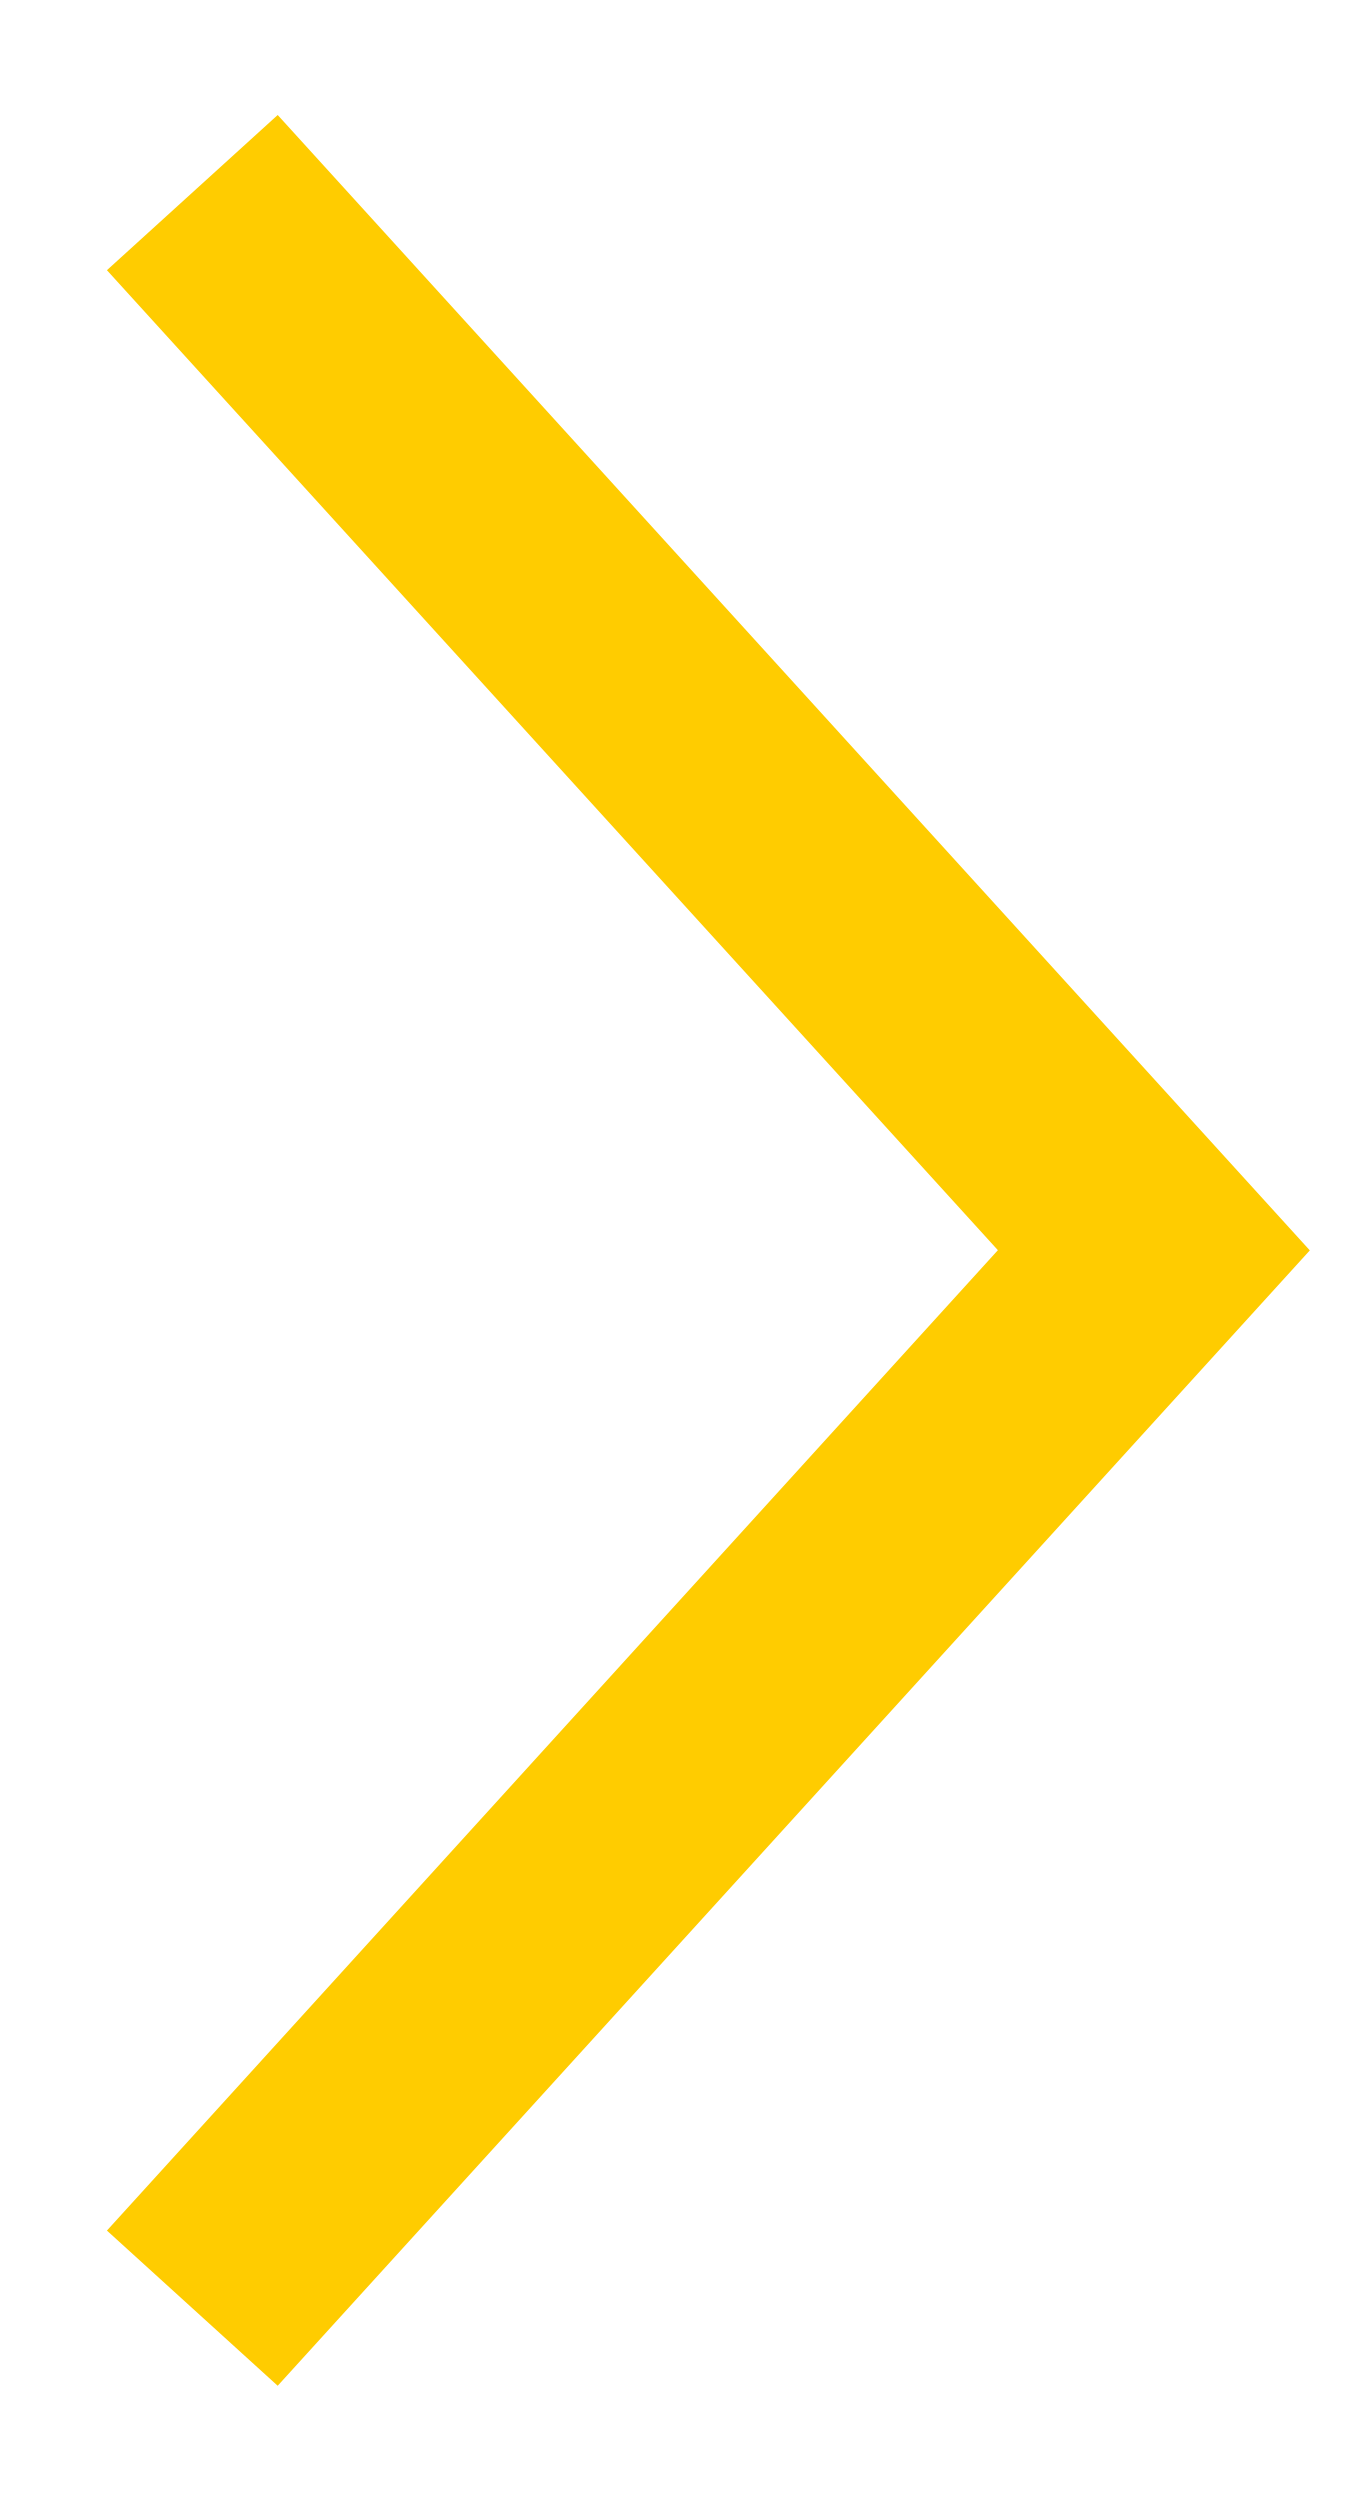
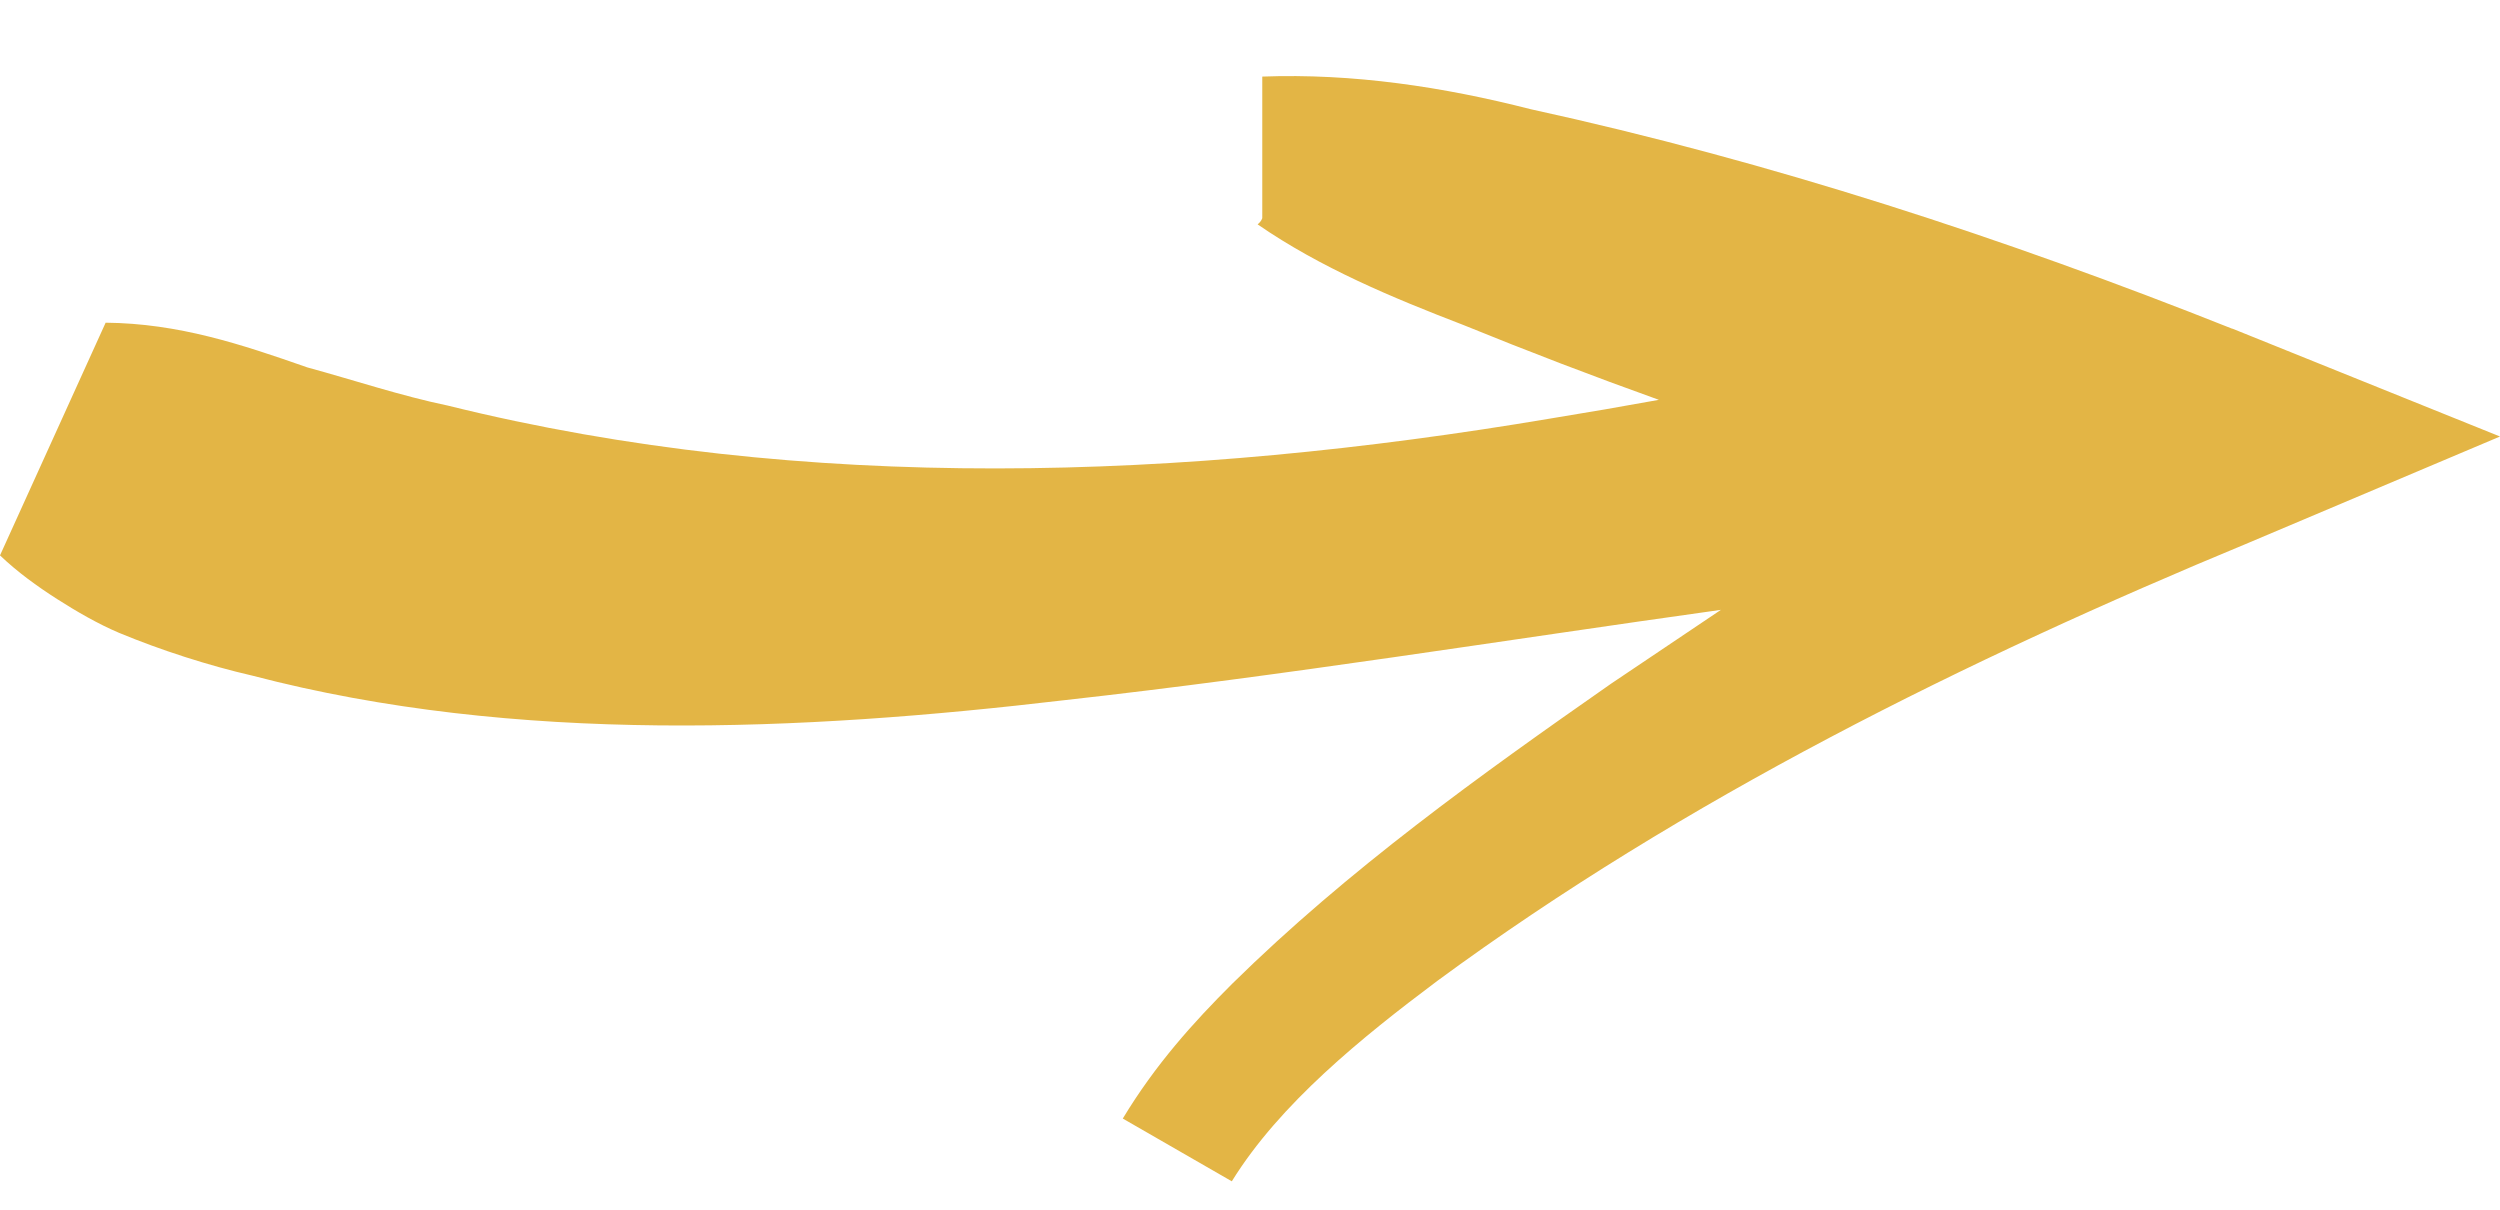
- <svg xmlns="http://www.w3.org/2000/svg" fill="none" height="13" viewBox="0 0 7 13" width="7">
-   <path clip-rule="evenodd" d="m5.189 6.501-4.633-5.096.888-.807 5.367 5.904-5.367 5.904-.888-.807z" fill="#fc0" fill-rule="evenodd" />
+ <svg xmlns="http://www.w3.org/2000/svg" id="Layer_2" viewBox="0 0 177.26 85.74">
+   <defs>
+     <style>.cls-1{fill:#e3b545;}</style>
+   </defs>
+   <path class="cls-1" d="M158.28,23.31c-16.19-6.44-32.73-11.85-49.76-15.57-6.18-1.58-12.59-2.55-19.02-2.31v10.04c-.07.22-.24.36-.33.44,4.47,3.08,9.54,5.19,14.58,7.13,4.59,1.87,9.21,3.64,13.87,5.31-2.57.47-5.14.91-7.72,1.33-25.9,4.37-52.81,5.36-78.14-.92-3.33-.69-6.7-1.82-9.97-2.71-4.69-1.64-9.11-3.12-14.3-3.17L0,39.38c1.25,1.19,2.62,2.18,4.04,3.09,1.36.87,2.91,1.77,4.4,2.4,2.96,1.23,6.34,2.32,9.47,3.04,18.68,4.89,38.97,3.93,57.61,1.73,15.62-1.74,31.04-4.24,46.5-6.4-2.59,1.74-5.18,3.48-7.78,5.23-9.32,6.51-18.66,13.2-26.86,21.27-2.79,2.78-5.47,5.76-7.77,9.57,0,0,7.73,4.45,7.73,4.45,3.4-5.5,9.23-10.21,14.57-14.21,17.51-12.88,37.51-22.77,57.54-31.07l17.81-7.53-18.98-7.65Z" />
</svg>
